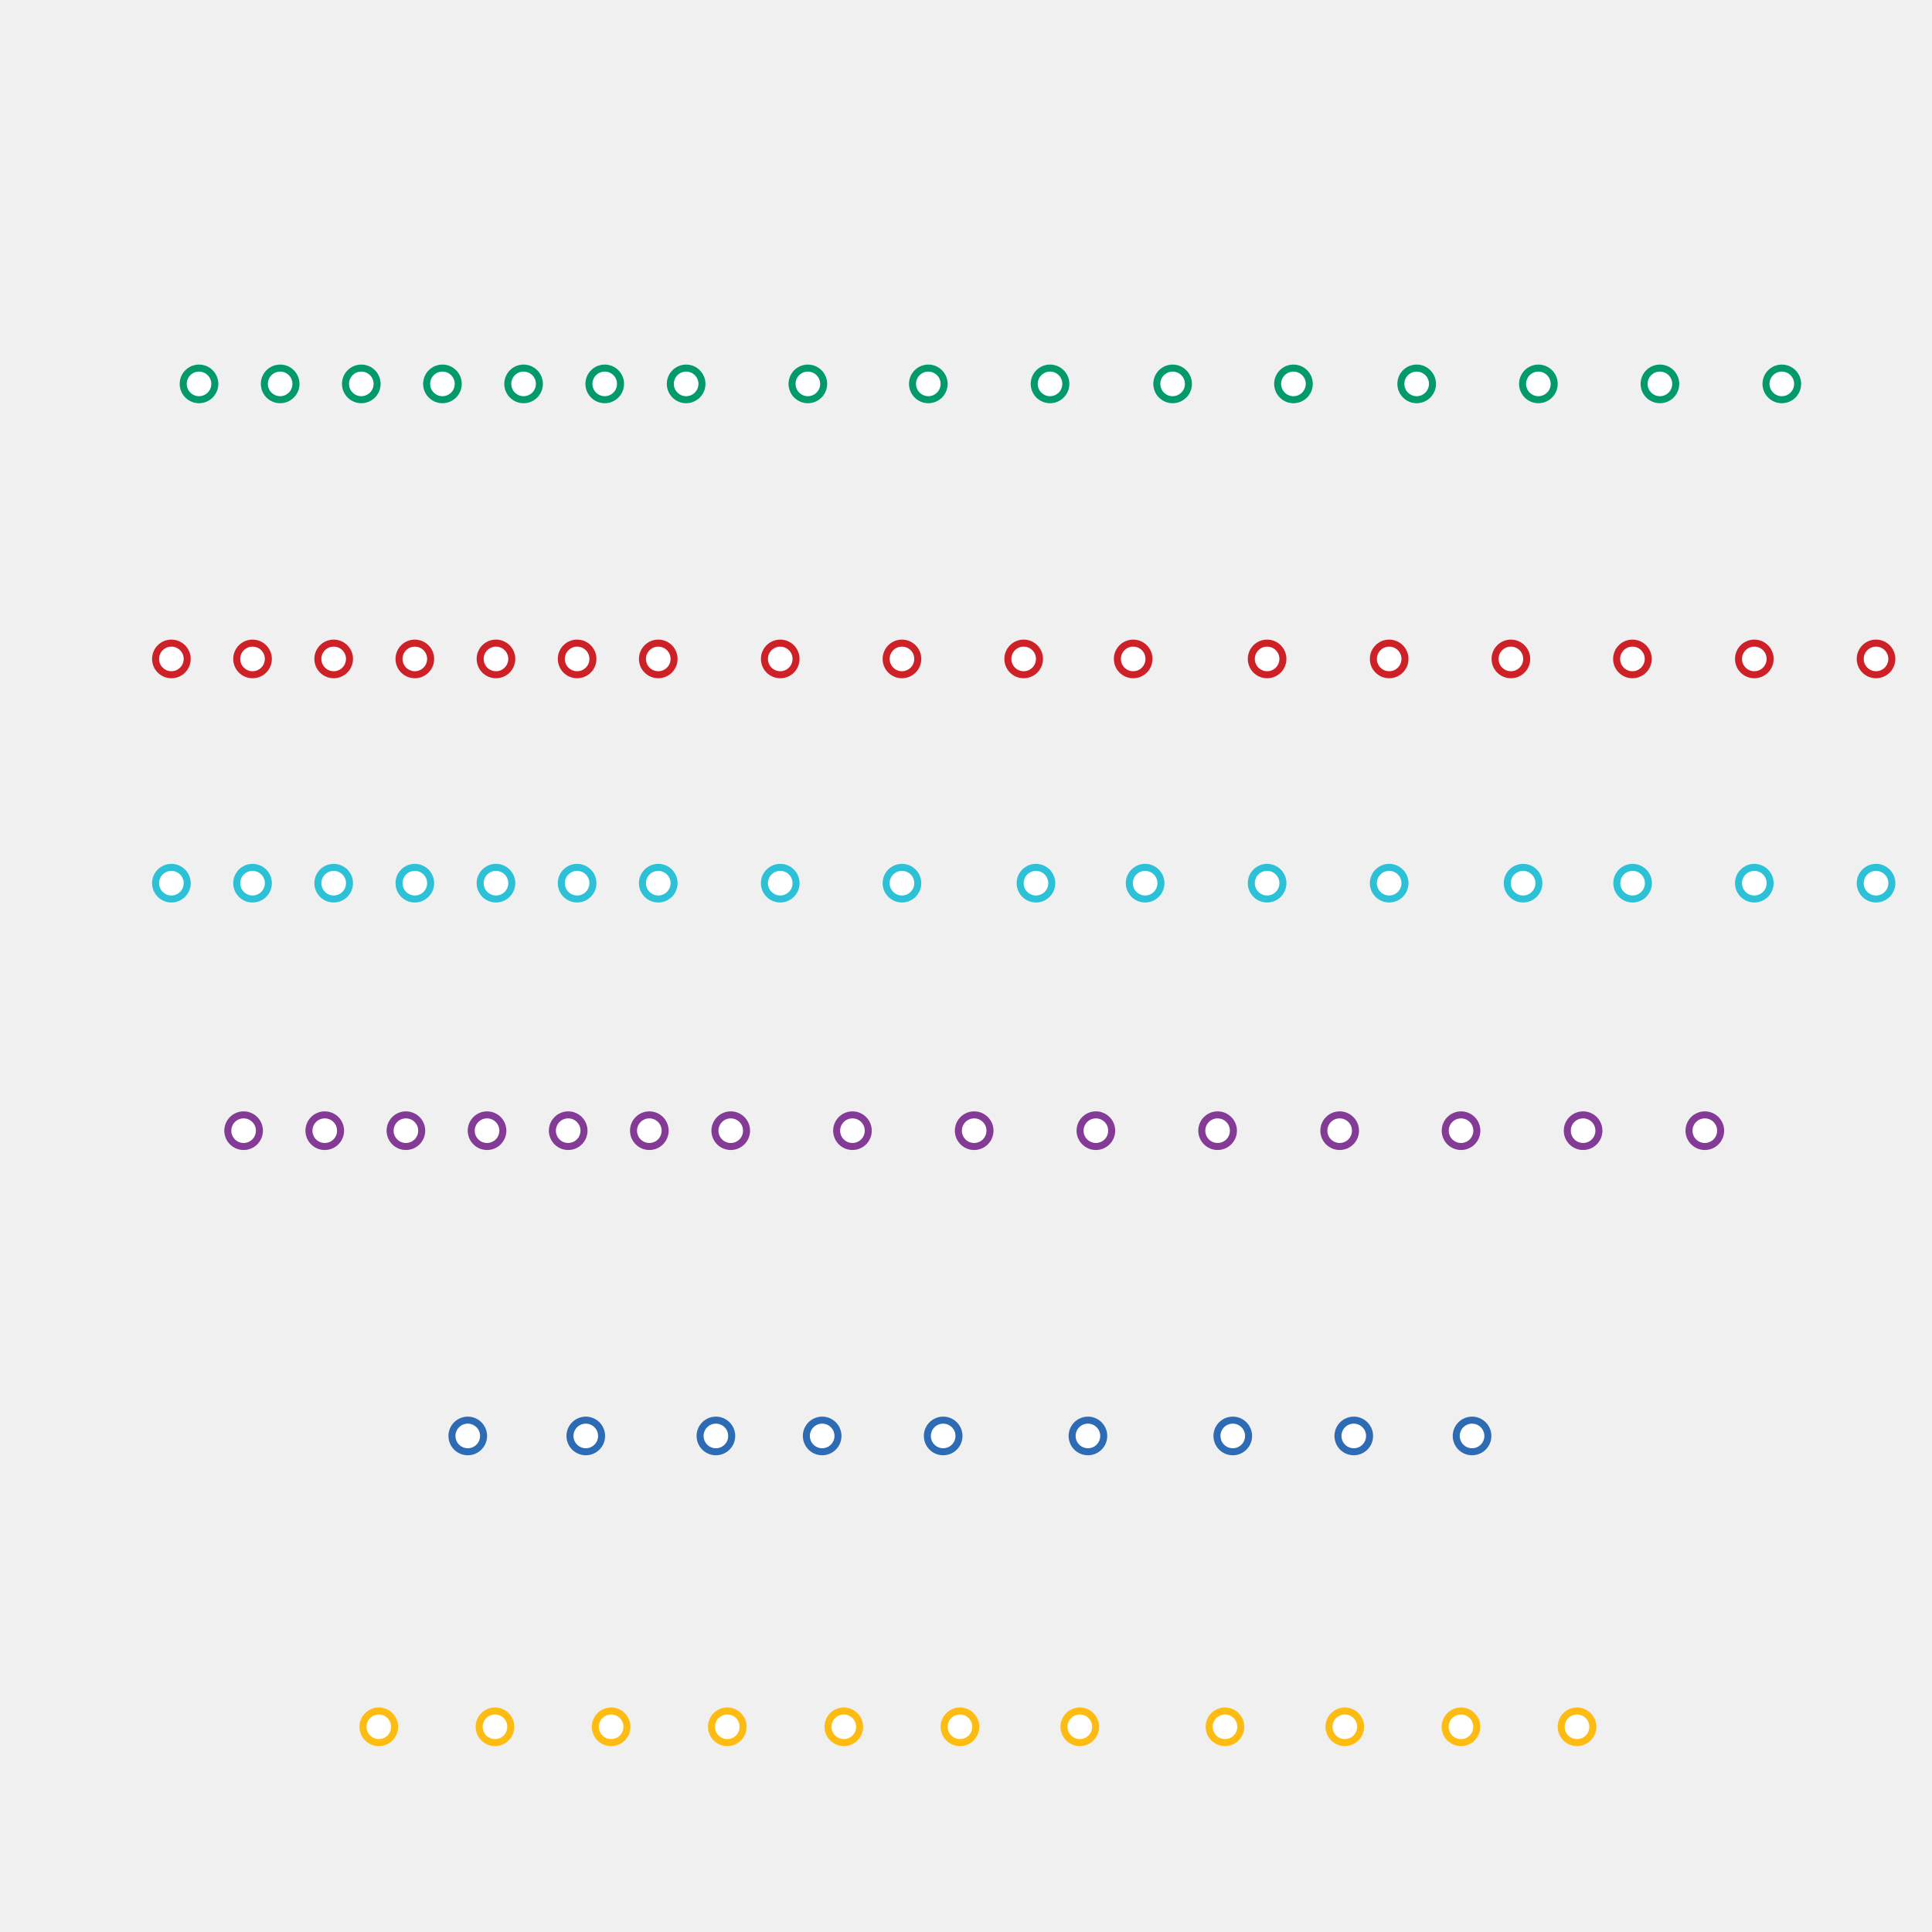
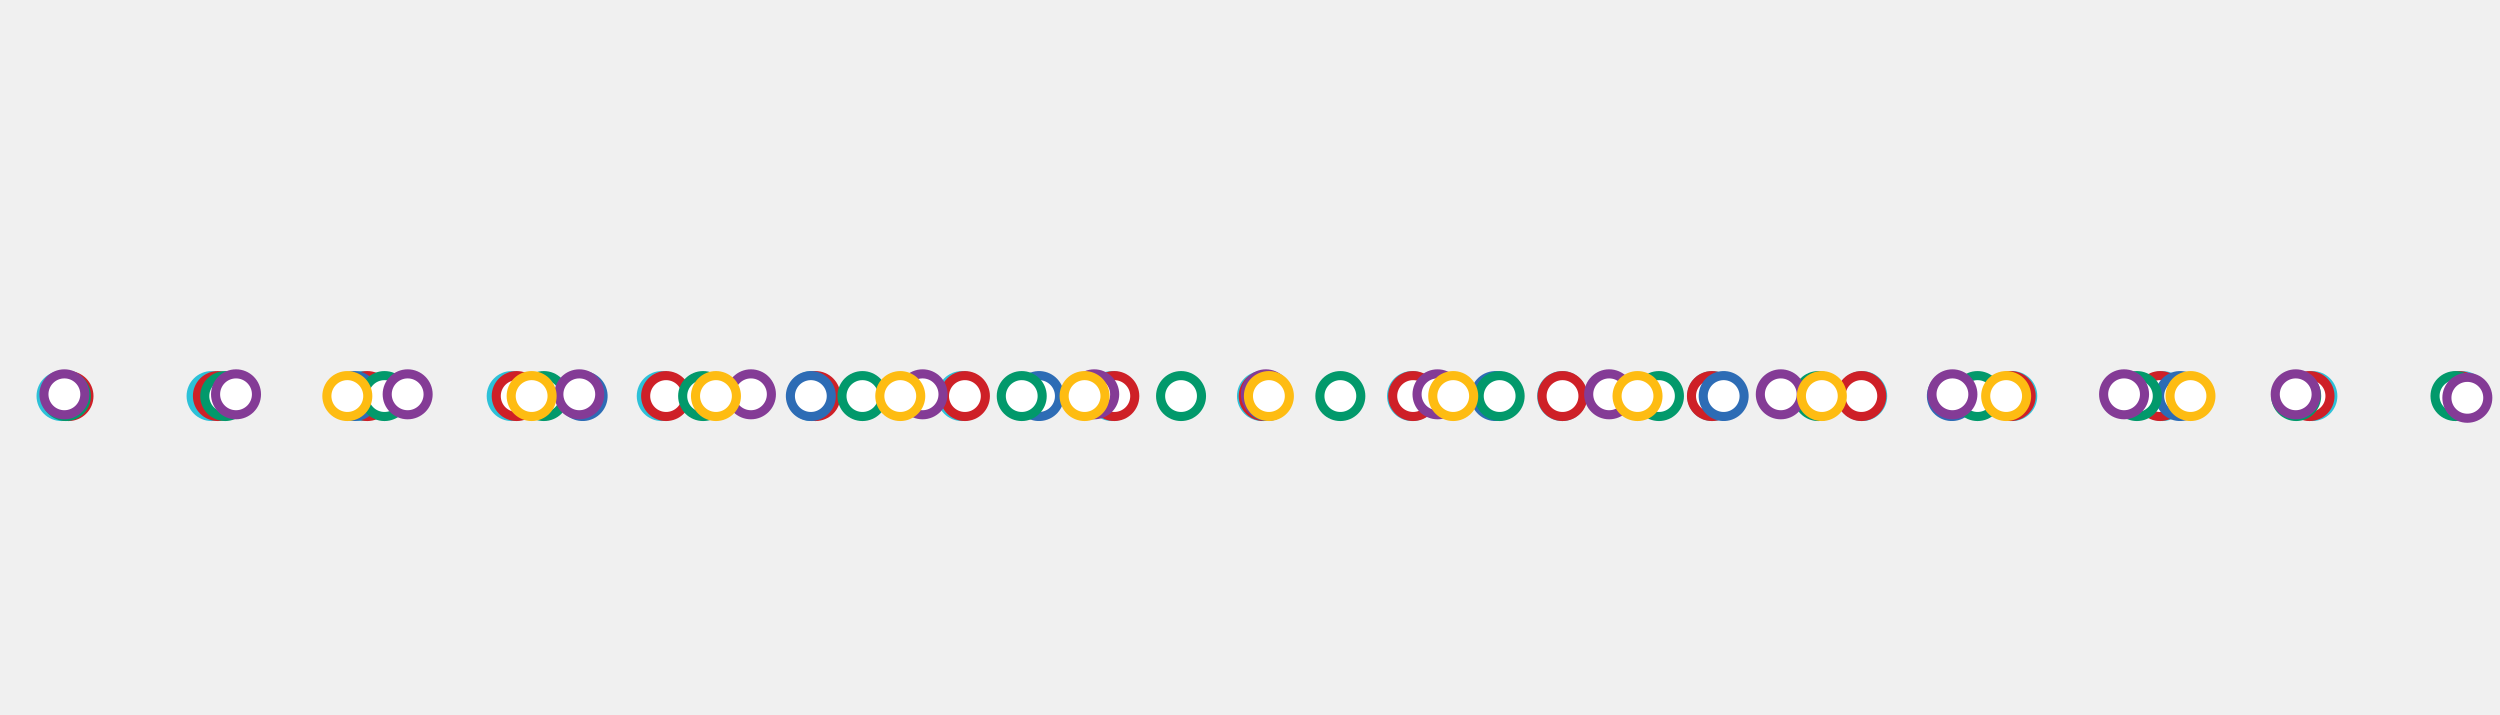
- <svg xmlns="http://www.w3.org/2000/svg" version="1.1" x="0px" y="0px" width="700px" height="700px" viewBox="0 0 2200 2200" style="enable-background:new 0 0 2200 2200;" xml:space="preserve" id="svg3867">
+ <svg xmlns="http://www.w3.org/2000/svg" version="1.1" x="0px" y="0px" width="700" height="200" viewBox="0 0 2200 628.571" xml:space="preserve" id="svg3867">
  <defs id="defs3871" />
  <style type="text/css" id="style3699">

	path, circle {
		stroke-width: 8;
		stroke-miterlimit: 10;
		}

	#escala {
		stroke: silver;
		 stroke-width: 12px;
		fill: #FFFFFF;

	}

	text.escala{
		fill: gray;
		font-size: 60px;
	    font-weight: 400;
	    text-anchor:end;
	}

	#escalaNumber{
		text-anchor:middle;
	}


	.linea_A {
		fill: #FFFFFF;
		stroke: #2DC1D8;
		}
	
	.linea_B {
		fill: #FFFFFF;
		stroke: #CE2027;
		}
	
	.linea_C {
		fill: #FFFFFF;
		stroke: #2D6CB5;
		}
	
	.linea_D {
		fill: #FFFFFF;
		stroke: #02996B;
		}
	
	.linea_E {
		fill: #FFFFFF;
		stroke: #843B96;
		}
	
	.linea_H {
		fill: #FFFFFF;
		stroke: #FEBC12;
		}

	.coneccion {
		fill: #FFFFFF;
		stroke: #000000;
	}

	path {
		fill:none;
		}


	.controles path{
		troke-width: 11;
	}
	


	text.linea_A{
		fill: #2DC1D8;
		}
	
	text.linea_B{
		fill: #CE2027;
		}
	
	text.linea_C{
		fill: #2D6CB5;
		}
	
	text.linea_D{
		fill: #02996B;
		}
	
	text.linea_E{
		fill: #843B96;
		}
	
	text.linea_H{
		fill: #FEBC12;
		}






</style>
-   <g class="linea linea_A" id="g3789" transform="translate(69.37689,25.98504)" style="fill:#ffffff;stroke:#2dc1d8">
-     <circle id="70" cx="2066.9" cy="979.7" r="18" style="stroke-width:8;stroke-miterlimit:10" />
-     <circle id="32" cx="1789.7" cy="979.7" r="18" style="stroke-width:8;stroke-miterlimit:10" />
-     <circle id="34" cx="1512.5" cy="979.7" r="18" style="stroke-width:8;stroke-miterlimit:10" />
-     <circle id="35" cx="1373.5" cy="979.7" r="18" style="stroke-width:8;stroke-miterlimit:10" />
-     <circle id="36" cx="1234.6" cy="979.7" r="18" style="stroke-width:8;stroke-miterlimit:10" />
-     <circle id="39" cx="957.7" cy="979.7" r="18" style="stroke-width:8;stroke-miterlimit:10" />
-     <circle id="40" cx="819.1" cy="979.7" r="18" style="stroke-width:8;stroke-miterlimit:10" />
-     <circle id="41" cx="680.2" cy="979.7" r="18" style="stroke-width:8;stroke-miterlimit:10" />
-     <circle id="42" cx="587.8" cy="979.7" r="18" style="stroke-width:8;stroke-miterlimit:10" />
-     <circle id="43" cx="495.4" cy="979.7" r="18" style="stroke-width:8;stroke-miterlimit:10" />
-     <circle id="76" cx="403" cy="979.7" r="18" style="stroke-width:8;stroke-miterlimit:10" />
-     <circle id="75" cx="310.6" cy="979.7" r="18" style="stroke-width:8;stroke-miterlimit:10" />
-     <circle id="82" cx="218.2" cy="979.7" r="18" style="stroke-width:8;stroke-miterlimit:10" />
-     <circle id="83" cx="125.8" cy="979.7" r="18" style="stroke-width:8;stroke-miterlimit:10" />
-     <circle id="31" comb="31+69+44" cx="1928.3" cy="979.7" r="18" style="stroke-width:8;stroke-miterlimit:10" />
-     <circle id="38" comb="38+5" cx="1110.3" cy="979.7" r="18" style="stroke-width:8;stroke-miterlimit:10" />
-     <circle id="33" comb="33+16" cx="1665" cy="979.7" r="18" style="stroke-width:8;stroke-miterlimit:10" />
-   </g>
-   <g class="linea linea_B" id="g3808" transform="translate(69.37689,463.9266)" style="fill:#ffffff;stroke:#ce2027">
-     <circle id="72" cx="2066.9" cy="286.4" r="18" style="stroke-width:8;stroke-miterlimit:10" />
-     <circle id="20" cx="1928.3" cy="286.4" r="18" style="stroke-width:8;stroke-miterlimit:10" />
-     <circle id="22" cx="1651.1" cy="286.4" r="18" style="stroke-width:8;stroke-miterlimit:10" />
-     <circle id="23" cx="1512.5" cy="286.4" r="18" style="stroke-width:8;stroke-miterlimit:10" />
-     <circle id="24" cx="1373.5" cy="286.4" r="18" style="stroke-width:8;stroke-miterlimit:10" />
-     <circle id="26" cx="1096.3" cy="286.4" r="18" style="stroke-width:8;stroke-miterlimit:10" />
-     <circle id="27" cx="957.7" cy="286.4" r="18" style="stroke-width:8;stroke-miterlimit:10" />
-     <circle id="28" cx="819.1" cy="286.4" r="18" style="stroke-width:8;stroke-miterlimit:10" />
-     <circle id="29" cx="680.2" cy="286.4" r="18" style="stroke-width:8;stroke-miterlimit:10" />
-     <circle id="30" cx="587.8" cy="286.4" r="18" style="stroke-width:8;stroke-miterlimit:10" />
-     <circle id="66" cx="495.4" cy="286.4" r="18" style="stroke-width:8;stroke-miterlimit:10" />
-     <circle id="73" cx="403" cy="286.4" r="18" style="stroke-width:8;stroke-miterlimit:10" />
-     <circle id="74" cx="310.6" cy="286.4" r="18" style="stroke-width:8;stroke-miterlimit:10" />
-     <circle id="80" cx="218.2" cy="286.4" r="18" style="stroke-width:8;stroke-miterlimit:10" />
+   <g class="linea linea_A" id="g3789" transform="translate(69.37689,-631.1714)" style="fill:#ffffff;stroke:#2dc1d8">
+     <circle id="70" cx="2097.561" cy="979.7" r="18" style="stroke-width:8;stroke-miterlimit:10" />
+     <circle id="32" cx="1833.461" cy="979.7" r="18" style="stroke-width:8;stroke-miterlimit:10" />
+     <circle id="34" cx="1569.361" cy="979.7" r="18" style="stroke-width:8;stroke-miterlimit:10" />
+     <circle id="35" cx="1437.311" cy="979.7" r="18" style="stroke-width:8;stroke-miterlimit:10" />
+     <circle id="36" cx="1305.261" cy="979.7" r="18" style="stroke-width:8;stroke-miterlimit:10" />
+     <circle id="39" cx="1041.161" cy="979.7" r="18" style="stroke-width:8;stroke-miterlimit:10" />
+     <circle id="40" cx="909.111" cy="979.7" r="18" style="stroke-width:8;stroke-miterlimit:10" />
+     <circle id="41" cx="777.061" cy="979.7" r="18" style="stroke-width:8;stroke-miterlimit:10" />
+     <circle id="42" cx="645.011" cy="979.7" r="18" style="stroke-width:8;stroke-miterlimit:10" />
+     <circle id="43" cx="512.961" cy="979.7" r="18" style="stroke-width:8;stroke-miterlimit:10" />
+     <circle id="76" cx="380.911" cy="979.7" r="18" style="stroke-width:8;stroke-miterlimit:10" />
+     <circle id="75" cx="248.861" cy="979.7" r="18" style="stroke-width:8;stroke-miterlimit:10" />
+     <circle id="82" cx="116.811" cy="979.7" r="18" style="stroke-width:8;stroke-miterlimit:10" />
+     <circle id="83" cx="-15.238" cy="979.7" r="18" style="stroke-width:8;stroke-miterlimit:10" />
+     <circle id="31" comb="31+69+44" cx="1965.511" cy="979.7" r="18" style="stroke-width:8;stroke-miterlimit:10" />
+     <circle id="38" comb="38+5" cx="1173.211" cy="979.7" r="18" style="stroke-width:8;stroke-miterlimit:10" />
+     <circle id="33" comb="33+16" cx="1701.411" cy="979.7" r="18" style="stroke-width:8;stroke-miterlimit:10" />
+   </g>
+   <g class="linea linea_B" id="g3808" transform="translate(-65.5295,62.12857)" style="fill:#ffffff;stroke:#ce2027">
+     <circle id="72" cx="2229.401" cy="286.4" r="18" style="stroke-width:8;stroke-miterlimit:10" />
+     <circle id="20" cx="2097.926" cy="286.4" r="18" style="stroke-width:8;stroke-miterlimit:10" />
+     <circle id="22" cx="1834.976" cy="286.4" r="18" style="stroke-width:8;stroke-miterlimit:10" />
+     <circle id="23" cx="1703.501" cy="286.4" r="18" style="stroke-width:8;stroke-miterlimit:10" />
+     <circle id="24" cx="1572.025" cy="286.4" r="18" style="stroke-width:8;stroke-miterlimit:10" />
+     <circle id="26" cx="1309.075" cy="286.4" r="18" style="stroke-width:8;stroke-miterlimit:10" />
+     <circle id="27" cx="1177.6" cy="286.4" r="18" style="stroke-width:8;stroke-miterlimit:10" />
+     <circle id="28" cx="1046.125" cy="286.4" r="18" style="stroke-width:8;stroke-miterlimit:10" />
+     <circle id="29" cx="914.65" cy="286.4" r="18" style="stroke-width:8;stroke-miterlimit:10" />
+     <circle id="30" cx="783.175" cy="286.4" r="18" style="stroke-width:8;stroke-miterlimit:10" />
+     <circle id="66" cx="651.7" cy="286.4" r="18" style="stroke-width:8;stroke-miterlimit:10" />
+     <circle id="73" cx="520.225" cy="286.4" r="18" style="stroke-width:8;stroke-miterlimit:10" />
+     <circle id="74" cx="388.75" cy="286.4" r="18" style="stroke-width:8;stroke-miterlimit:10" />
+     <circle id="80" cx="257.275" cy="286.4" r="18" style="stroke-width:8;stroke-miterlimit:10" />
    <circle id="81" cx="125.8" cy="286.4" r="18" style="stroke-width:8;stroke-miterlimit:10" />
-     <circle id="21" comb="21+15+6" cx="1789.5" cy="286.4" r="18" style="stroke-width:8;stroke-miterlimit:10" />
-     <circle id="25" comb="25+77" cx="1221" cy="286.4" r="18" style="stroke-width:8;stroke-miterlimit:10" />
-   </g>
-   <g class="linea linea_C" id="g3819" transform="rotate(75.84641,760.4803,1311.95)" style="fill:#ffffff;stroke:#2d6cb5">
-     <circle id="13" cx="1297.785" cy="503.004" r="18" style="stroke-width:8;stroke-miterlimit:10" />
-     <circle id="57" cx="1264.852" cy="633.599" r="18" style="stroke-width:8;stroke-miterlimit:10" />
-     <circle id="14" cx="1231.159" cy="767.208" r="18" style="stroke-width:8;stroke-miterlimit:10" />
-     <circle id="17" cx="1116.83" cy="1220.575" r="18" style="stroke-width:8;stroke-miterlimit:10" />
-     <circle id="19" cx="1018.15" cy="1611.89" r="18" style="stroke-width:8;stroke-miterlimit:10" />
-     <circle id="15" comb="21+15+6" cx="1190.829" cy="927.134" r="18" style="stroke-width:8;stroke-miterlimit:10" />
-     <circle id="16" comb="33+16" cx="1150.523" cy="1086.966" r="18" style="stroke-width:8;stroke-miterlimit:10" />
-     <circle id="18" comb="18+46" cx="1087.24" cy="1337.914" r="18" style="stroke-width:8;stroke-miterlimit:10" />
-     <circle id="58" cx="1051.012" cy="1481.577" r="18" style="stroke-width:8;stroke-miterlimit:10" />
-   </g>
-   <g class="linea linea_D" id="g3836" transform="translate(92.019,539.2551)" style="fill:#ffffff;stroke:#02996b">
-     <circle id="71" cx="134.602" cy="-102.114" r="18" style="stroke-width:8;stroke-miterlimit:10" />
-     <circle id="65" cx="227.002" cy="-102.114" r="18" style="stroke-width:8;stroke-miterlimit:10" />
-     <circle id="64" cx="319.402" cy="-102.114" r="18" style="stroke-width:8;stroke-miterlimit:10" />
-     <circle id="63" cx="411.801" cy="-102.114" r="18" style="stroke-width:8;stroke-miterlimit:10" />
-     <circle id="62" cx="504.202" cy="-102.114" r="18" style="stroke-width:8;stroke-miterlimit:10" />
-     <circle id="12" cx="596.602" cy="-102.114" r="18" style="stroke-width:8;stroke-miterlimit:10" />
-     <circle id="11" cx="689.302" cy="-102.114" r="18" style="stroke-width:8;stroke-miterlimit:10" />
-     <circle id="54" cx="965.078" cy="-102.114" r="18" style="stroke-width:8;stroke-miterlimit:10" />
-     <circle id="9" cx="1103.678" cy="-102.114" r="18" style="stroke-width:8;stroke-miterlimit:10" />
-     <circle id="7" cx="1380.878" cy="-102.114" r="18" style="stroke-width:8;stroke-miterlimit:10" />
-     <circle id="56" cx="1521.172" cy="-102.114" r="18" style="stroke-width:8;stroke-miterlimit:10" />
-     <circle id="8" cx="1659.772" cy="-102.114" r="18" style="stroke-width:8;stroke-miterlimit:10" />
-     <circle id="6" comb="21+15+6" cx="1798.172" cy="-102.114" r="18" style="stroke-width:8;stroke-miterlimit:10" />
-     <circle id="69" comb="31+69+44" cx="1936.972" cy="-102.114" r="18" style="stroke-width:8;stroke-miterlimit:10" />
-     <circle id="55" comb="55+86" cx="1243.272" cy="-102.114" r="18" style="stroke-width:8;stroke-miterlimit:10" />
-     <circle style="stroke-width:8;stroke-miterlimit:10" r="18" cy="-102.114" cx="827.902" id="10" />
-   </g>
-   <g class="linea linea_E" id="g3853" transform="translate(13.00817,307.8286)" style="fill:#ffffff;stroke:#843b96">
+     <circle id="21" comb="21+15+6" cx="1966.451" cy="286.4" r="18" style="stroke-width:8;stroke-miterlimit:10" />
+     <circle id="25" comb="25+77" cx="1440.55" cy="286.4" r="18" style="stroke-width:8;stroke-miterlimit:10" />
+   </g>
+   <g class="linea linea_C" id="g3819" transform="rotate(75.84641,1586.152,668.6448)" style="fill:#ffffff;stroke:#2d6cb5">
+     <circle id="13" cx="1357.013" cy="268.139" r="18" style="stroke-width:8;stroke-miterlimit:10" />
+     <circle id="57" cx="1307.908" cy="462.864" r="18" style="stroke-width:8;stroke-miterlimit:10" />
+     <circle id="14" cx="1258.802" cy="657.59" r="18" style="stroke-width:8;stroke-miterlimit:10" />
+     <circle id="17" cx="1111.486" cy="1241.767" r="18" style="stroke-width:8;stroke-miterlimit:10" />
+     <circle id="19" cx="964.17" cy="1825.945" r="18" style="stroke-width:8;stroke-miterlimit:10" />
+     <circle id="15" comb="21+15+6" cx="1209.697" cy="852.316" r="18" style="stroke-width:8;stroke-miterlimit:10" />
+     <circle id="16" comb="33+16" cx="1160.592" cy="1047.042" r="18" style="stroke-width:8;stroke-miterlimit:10" />
+     <circle id="18" comb="18+46" cx="1062.381" cy="1436.493" r="18" style="stroke-width:8;stroke-miterlimit:10" />
+     <circle id="58" cx="1013.275" cy="1631.219" r="18" style="stroke-width:8;stroke-miterlimit:10" />
+   </g>
+   <g class="linea linea_D" id="g3836" transform="translate(92.019,450.6424)" style="fill:#ffffff;stroke:#02996b">
+     <circle id="71" cx="-34.031" cy="-102.114" r="18" style="stroke-width:8;stroke-miterlimit:10" />
+     <circle id="65" cx="106.158" cy="-102.114" r="18" style="stroke-width:8;stroke-miterlimit:10" />
+     <circle id="64" cx="246.348" cy="-102.114" r="18" style="stroke-width:8;stroke-miterlimit:10" />
+     <circle id="63" cx="386.537" cy="-102.114" r="18" style="stroke-width:8;stroke-miterlimit:10" />
+     <circle id="62" cx="526.727" cy="-102.114" r="18" style="stroke-width:8;stroke-miterlimit:10" />
+     <circle id="12" cx="666.917" cy="-102.114" r="18" style="stroke-width:8;stroke-miterlimit:10" />
+     <circle id="11" cx="807.106" cy="-102.114" r="18" style="stroke-width:8;stroke-miterlimit:10" />
+     <circle id="54" cx="1087.485" cy="-102.114" r="18" style="stroke-width:8;stroke-miterlimit:10" />
+     <circle id="9" cx="1227.675" cy="-102.114" r="18" style="stroke-width:8;stroke-miterlimit:10" />
+     <circle id="7" cx="1508.054" cy="-102.114" r="18" style="stroke-width:8;stroke-miterlimit:10" />
+     <circle id="56" cx="1648.244" cy="-102.114" r="18" style="stroke-width:8;stroke-miterlimit:10" />
+     <circle id="8" cx="1788.433" cy="-102.114" r="18" style="stroke-width:8;stroke-miterlimit:10" />
+     <circle id="6" comb="21+15+6" cx="1928.623" cy="-102.114" r="18" style="stroke-width:8;stroke-miterlimit:10" />
+     <circle id="69" comb="31+69+44" cx="2068.812" cy="-102.114" r="18" style="stroke-width:8;stroke-miterlimit:10" />
+     <circle id="55" comb="55+86" cx="1367.864" cy="-102.114" r="18" style="stroke-width:8;stroke-miterlimit:10" />
+     <circle style="stroke-width:8;stroke-miterlimit:10" r="18" cy="-102.114" cx="947.296" id="10" />
+   </g>
+   <g class="linea linea_E" id="g3853" transform="translate(-207.7477,-632.7045)" style="fill:#ffffff;stroke:#843b96">
    <circle id="67" cx="264.4" cy="979.7" r="18" style="stroke-width:8;stroke-miterlimit:10" />
-     <circle id="68" cx="356.8" cy="979.7" r="18" style="stroke-width:8;stroke-miterlimit:10" />
-     <circle id="59" cx="449.2" cy="979.7" r="18" style="stroke-width:8;stroke-miterlimit:10" />
-     <circle id="53" cx="541.6" cy="979.7" r="18" style="stroke-width:8;stroke-miterlimit:10" />
-     <circle id="52" cx="634" cy="979.7" r="18" style="stroke-width:8;stroke-miterlimit:10" />
-     <circle id="60" cx="726.4" cy="979.7" r="18" style="stroke-width:8;stroke-miterlimit:10" />
-     <circle id="61" cx="819.1" cy="979.7" r="18" style="stroke-width:8;stroke-miterlimit:10" />
-     <circle id="51" cx="957.7" cy="979.7" r="18" style="stroke-width:8;stroke-miterlimit:10" />
-     <circle id="49" cx="1234.9" cy="979.7" r="18" style="stroke-width:8;stroke-miterlimit:10" />
-     <circle id="48" cx="1373.5" cy="979.7" r="18" style="stroke-width:8;stroke-miterlimit:10" />
-     <circle id="47" cx="1512.5" cy="979.7" r="18" style="stroke-width:8;stroke-miterlimit:10" />
-     <circle id="45" cx="1789.7" cy="979.7" r="18" style="stroke-width:8;stroke-miterlimit:10" />
-     <circle id="44" comb="31+69+44" cx="1928.3" cy="979.7" r="18" style="stroke-width:8;stroke-miterlimit:10" />
-     <circle id="50" comb="50+3" cx="1096.3" cy="979.7" r="18" style="stroke-width:8;stroke-miterlimit:10" />
-     <circle id="46" comb="18+46" cx="1650.7" cy="979.7" r="18" style="stroke-width:8;stroke-miterlimit:10" />
-   </g>
-   <g class="linea linea_H" id="g3865" transform="rotate(72.62711,467.0165,1577.46)" style="fill:#ffffff;stroke:#febc12">
-     <circle id="79" cx="827.5" cy="1727.603" r="18" style="stroke-width:8;stroke-miterlimit:10" />
-     <circle id="78" cx="866.997" cy="1601.36" r="18" style="stroke-width:8;stroke-miterlimit:10" />
-     <circle id="1" cx="906.493" cy="1475.117" r="18" style="stroke-width:8;stroke-miterlimit:10" />
-     <circle id="2" cx="945.99" cy="1348.874" r="18" style="stroke-width:8;stroke-miterlimit:10" />
-     <circle id="4" cx="1025.097" cy="1096.023" r="18" style="stroke-width:8;stroke-miterlimit:10" />
-     <circle id="86" cx="1195.44" cy="551.555" r="18" style="stroke-width:8;stroke-miterlimit:10" />
-     <circle id="84" comb="55+86" cx="1155.944" cy="677.798" r="18" style="stroke-width:8;stroke-miterlimit:10" />
-     <circle id="77" comb="25+77" cx="1115.208" cy="808.002" r="18" style="stroke-width:8;stroke-miterlimit:10" />
-     <circle id="3" comb="50+3" cx="985.6" cy="1222.266" r="18" style="stroke-width:8;stroke-miterlimit:10" />
-     <circle id="5" comb="38+5" cx="1065.842" cy="965.791" r="18" style="stroke-width:8;stroke-miterlimit:10" />
-     <circle r="18" cy="425.429" cx="1234.9" id="85" style="stroke-width:8;stroke-miterlimit:10" />
+     <circle id="68" cx="415.444" cy="979.7" r="18" style="stroke-width:8;stroke-miterlimit:10" />
+     <circle id="59" cx="566.487" cy="979.7" r="18" style="stroke-width:8;stroke-miterlimit:10" />
+     <circle id="53" cx="717.531" cy="979.7" r="18" style="stroke-width:8;stroke-miterlimit:10" />
+     <circle id="52" cx="868.574" cy="979.7" r="18" style="stroke-width:8;stroke-miterlimit:10" />
+     <circle id="60" cx="1019.618" cy="979.7" r="18" style="stroke-width:8;stroke-miterlimit:10" />
+     <circle id="61" cx="1170.661" cy="979.7" r="18" style="stroke-width:8;stroke-miterlimit:10" />
+     <circle id="51" cx="1321.705" cy="979.7" r="18" style="stroke-width:8;stroke-miterlimit:10" />
+     <circle id="49" cx="1623.792" cy="979.7" r="18" style="stroke-width:8;stroke-miterlimit:10" />
+     <circle id="48" cx="1774.836" cy="979.7" r="18" style="stroke-width:8;stroke-miterlimit:10" />
+     <circle id="47" cx="1925.879" cy="979.7" r="18" style="stroke-width:8;stroke-miterlimit:10" />
+     <circle id="45" cx="2227.967" cy="979.7" r="18" style="stroke-width:8;stroke-miterlimit:10" />
+     <circle id="44" comb="31+69+44" cx="2379.01" cy="982.766" r="18" style="stroke-width:8;stroke-miterlimit:10" />
+     <circle id="50" comb="50+3" cx="1472.749" cy="979.7" r="18" style="stroke-width:8;stroke-miterlimit:10" />
+     <circle id="46" comb="18+46" cx="2076.923" cy="979.7" r="18" style="stroke-width:8;stroke-miterlimit:10" />
+   </g>
+   <g class="linea linea_H" id="g3865" transform="rotate(72.62711,1343.418,933.3597)" style="fill:#ffffff;stroke:#febc12">
+     <circle id="79" cx="475.4" cy="1749.161" r="18" style="stroke-width:8;stroke-miterlimit:10" />
+     <circle id="78" cx="523.83" cy="1594.364" r="18" style="stroke-width:8;stroke-miterlimit:10" />
+     <circle id="1" cx="572.26" cy="1439.567" r="18" style="stroke-width:8;stroke-miterlimit:10" />
+     <circle id="2" cx="620.69" cy="1284.769" r="18" style="stroke-width:8;stroke-miterlimit:10" />
+     <circle id="4" cx="717.55" cy="975.175" r="18" style="stroke-width:8;stroke-miterlimit:10" />
+     <circle id="86" cx="911.271" cy="355.986" r="18" style="stroke-width:8;stroke-miterlimit:10" />
+     <circle id="84" comb="55+86" cx="862.841" cy="510.783" r="18" style="stroke-width:8;stroke-miterlimit:10" />
+     <circle id="77" comb="25+77" cx="814.411" cy="665.58" r="18" style="stroke-width:8;stroke-miterlimit:10" />
+     <circle id="3" comb="50+3" cx="669.12" cy="1129.972" r="18" style="stroke-width:8;stroke-miterlimit:10" />
+     <circle id="5" comb="38+5" cx="765.981" cy="820.377" r="18" style="stroke-width:8;stroke-miterlimit:10" />
+     <circle r="18" cy="201.188" cx="959.701" id="85" style="stroke-width:8;stroke-miterlimit:10" />
  </g>
</svg>
